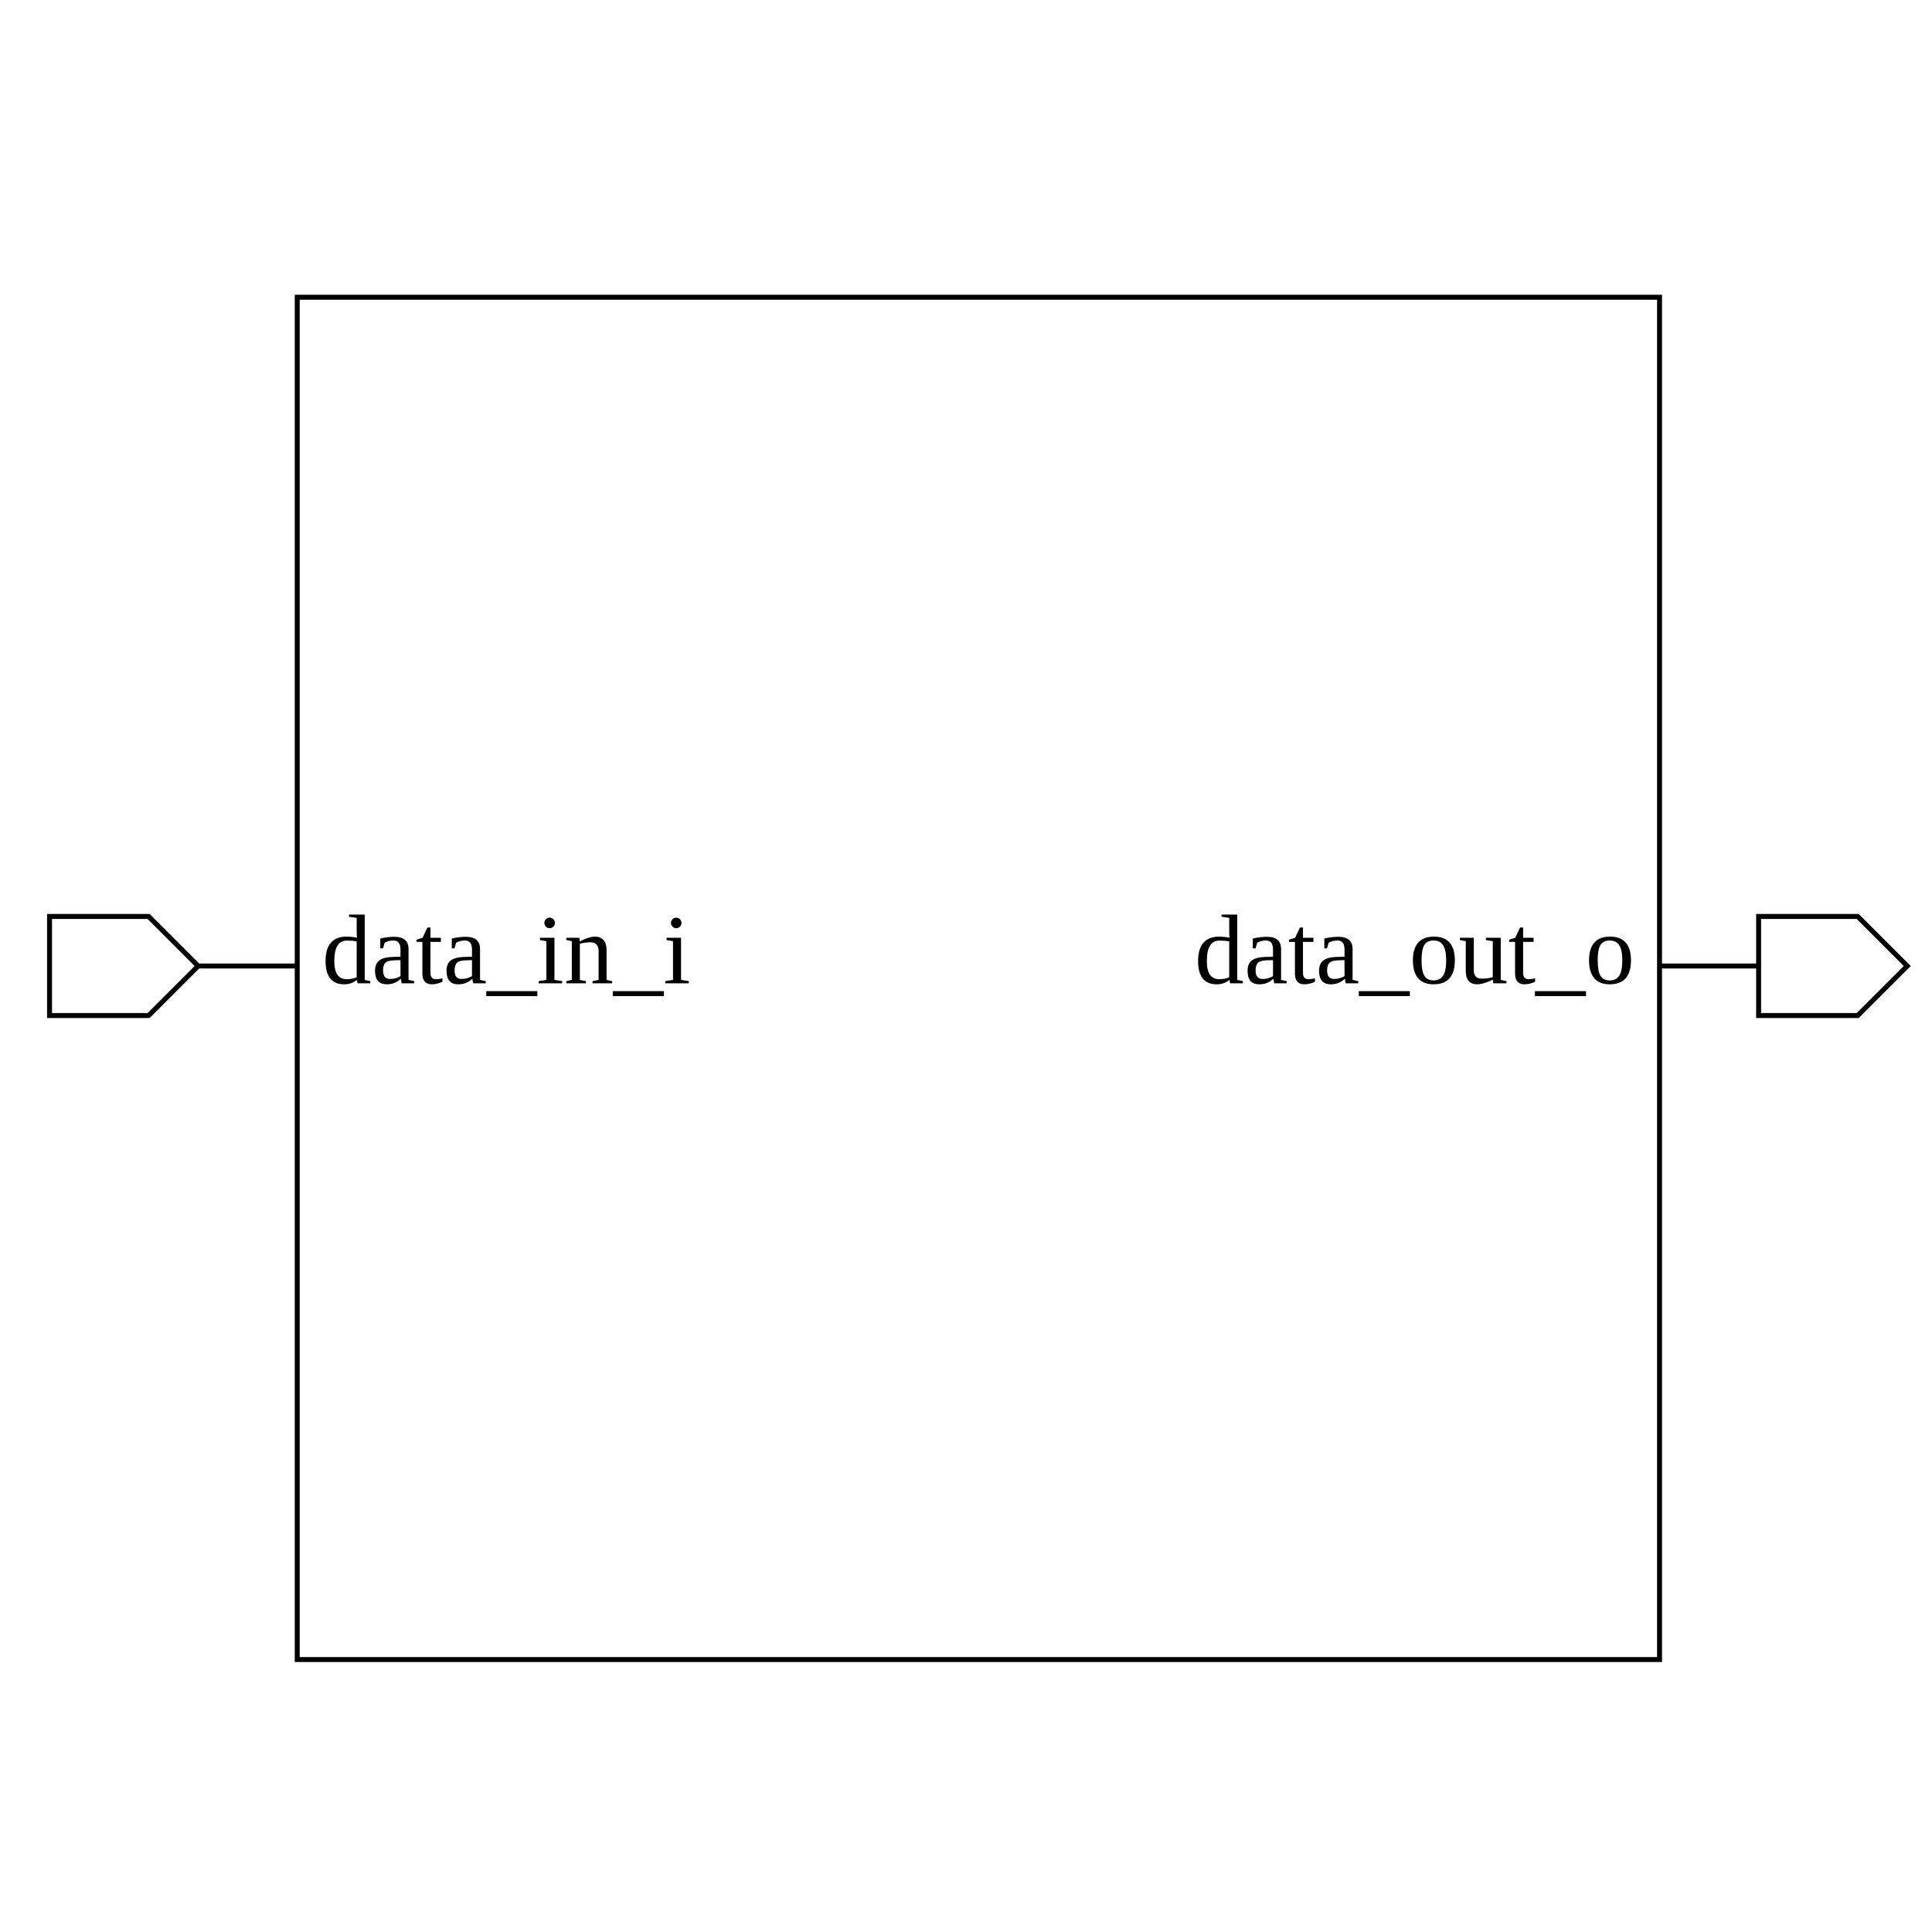
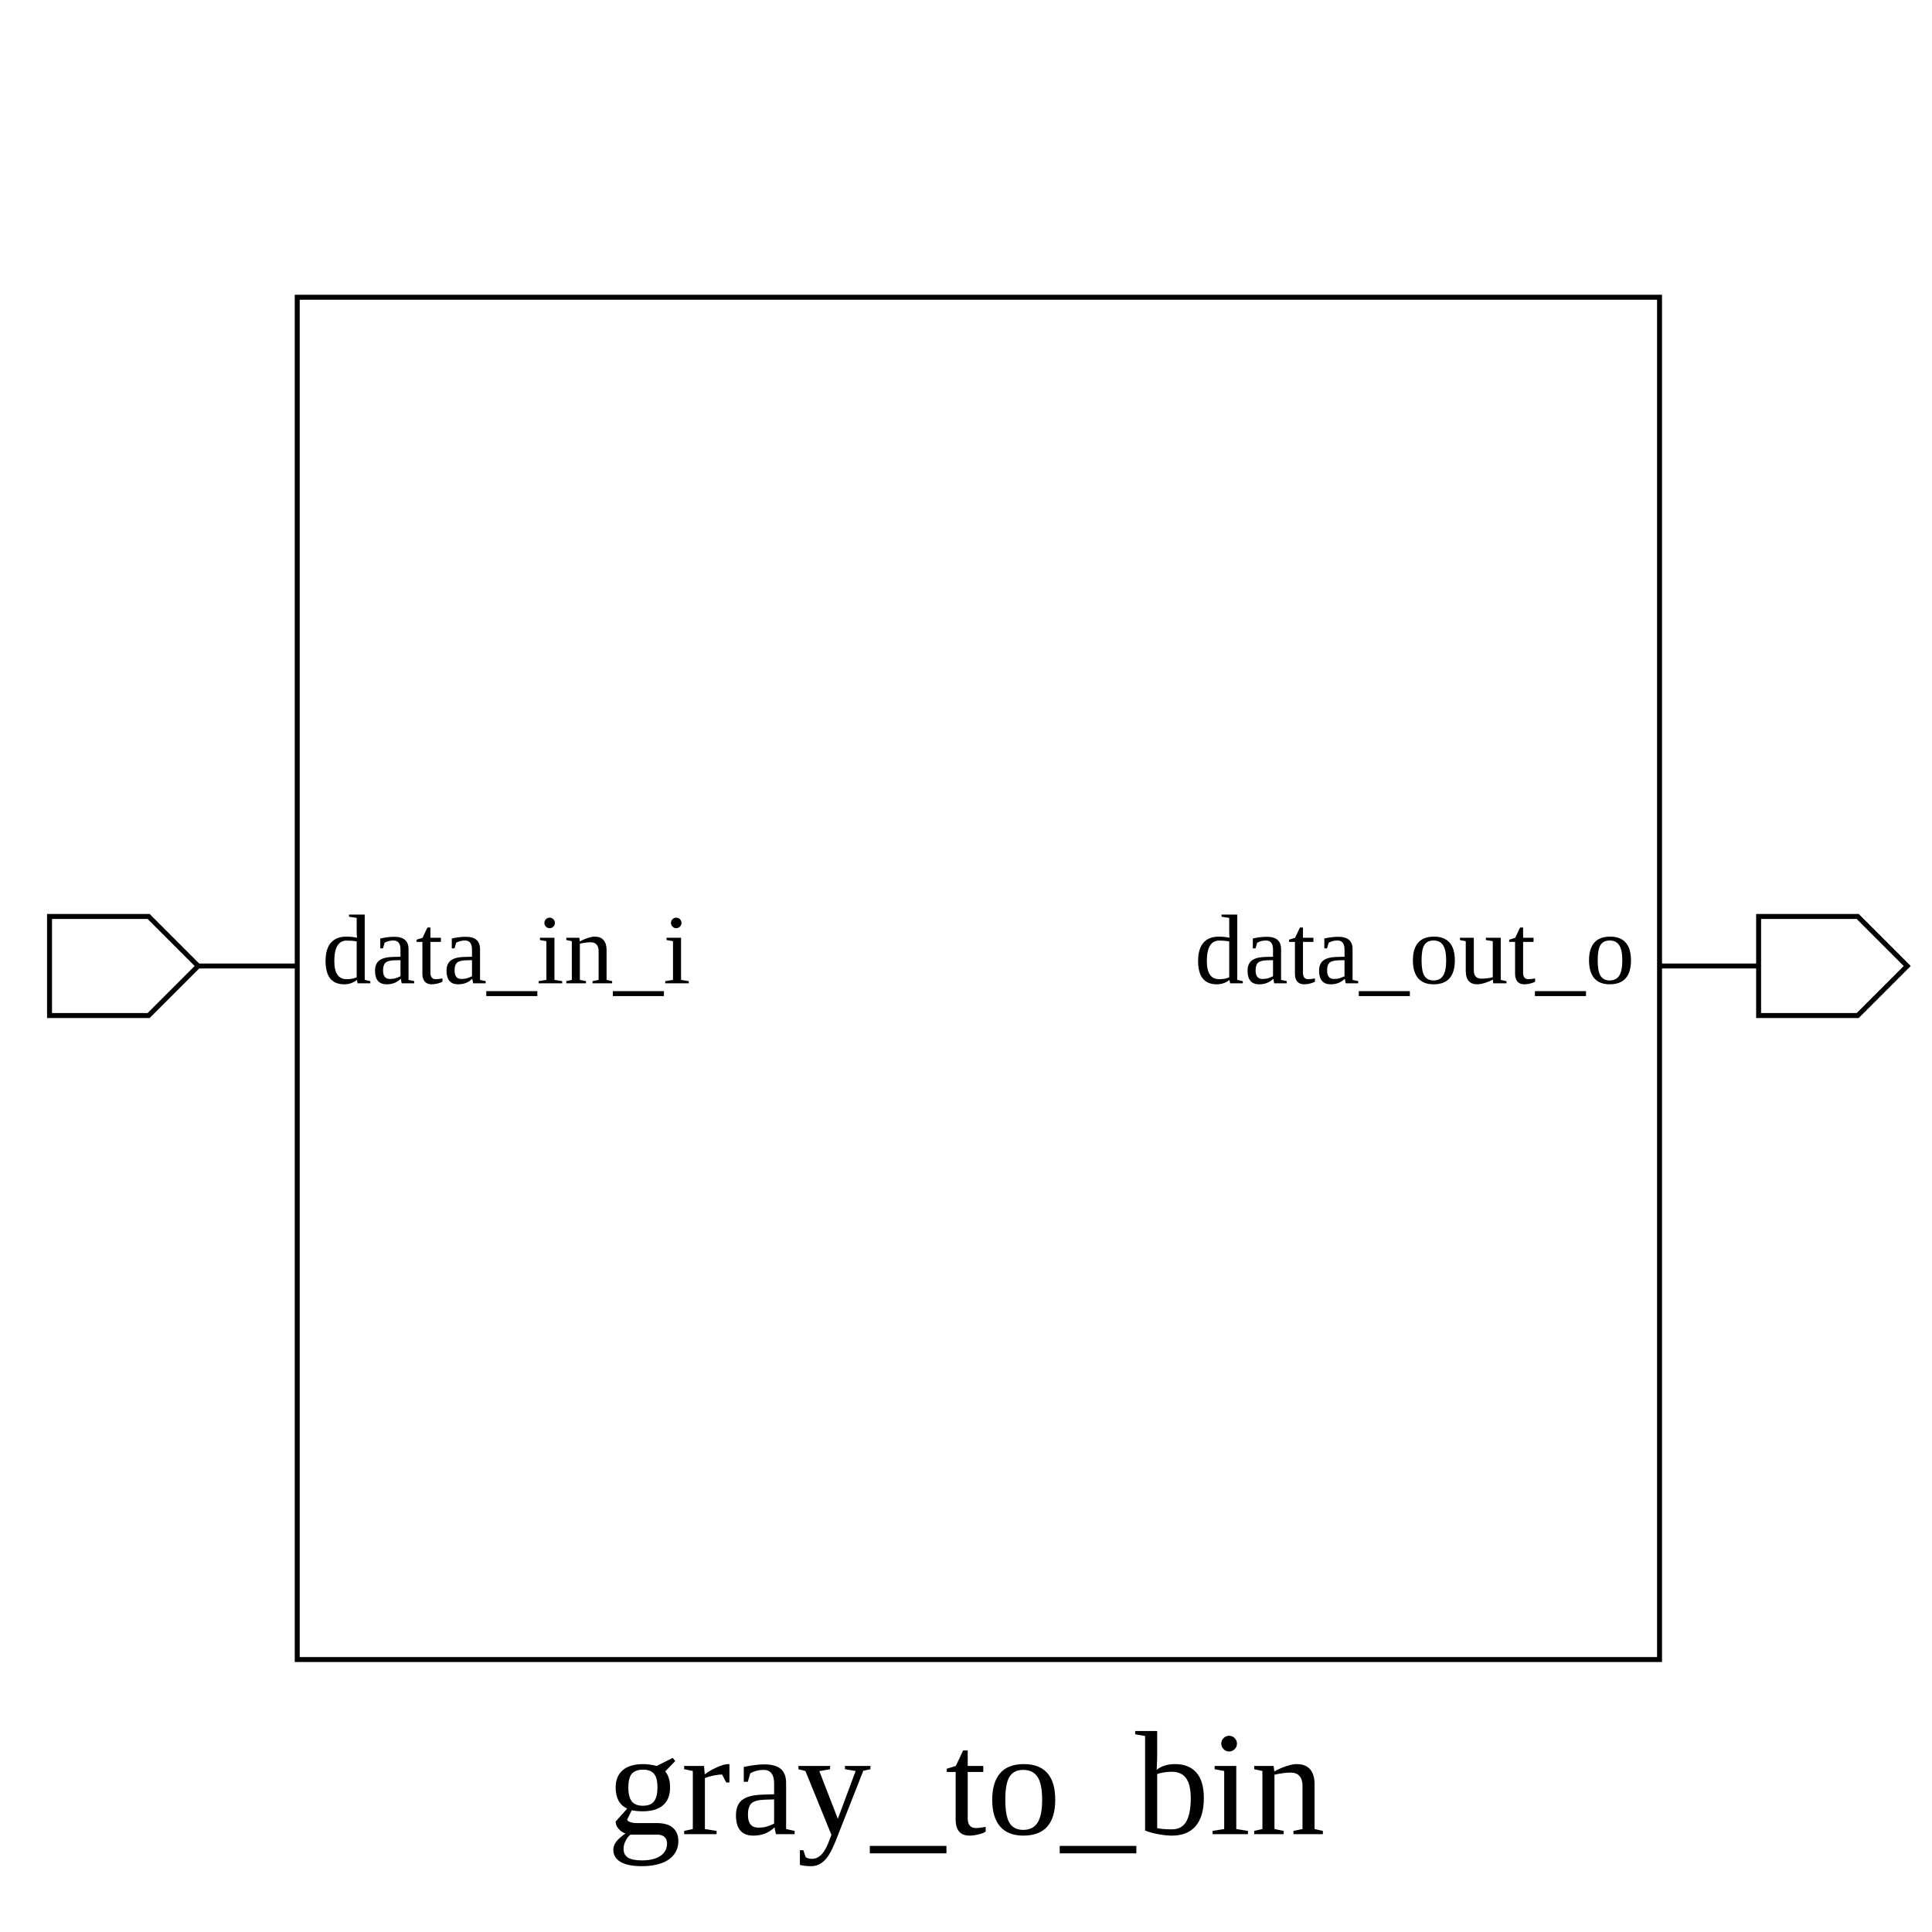
<svg xmlns="http://www.w3.org/2000/svg" height="390" width="390">
  <rect width="100%" height="100%" x="0" y="0" style="fill:white;stroke:white;stroke-width:0" />
  <g style="fill:white;stroke:black;stroke-width:1">
    <rect width="275" height="275" x="60" y="60" />
    <polygon points="10,195 10,185 30,185 40,195 60,195 40,195 30,205 10,205 10,195" />
    <text x="65" y="185" dominant-baseline="hanging" text-anchor="start" font-size="20" style="fill:black;stroke:black;stroke-width:0">data_in_i</text>
    <polygon points="335,195 355,195 355,185 375,185 385,195 375,205 355,205 355,195 335,195" />
    <text x="330" y="185" dominant-baseline="hanging" text-anchor="end" font-size="20" style="fill:black;stroke:black;stroke-width:0">data_out_o</text>
+     <text x="195" y="350" dominant-baseline="hanging" text-anchor="middle" font-size="30" style="fill:black;stroke:black;stroke-width:0">gray_to_bin</text>
  </g>
</svg>
